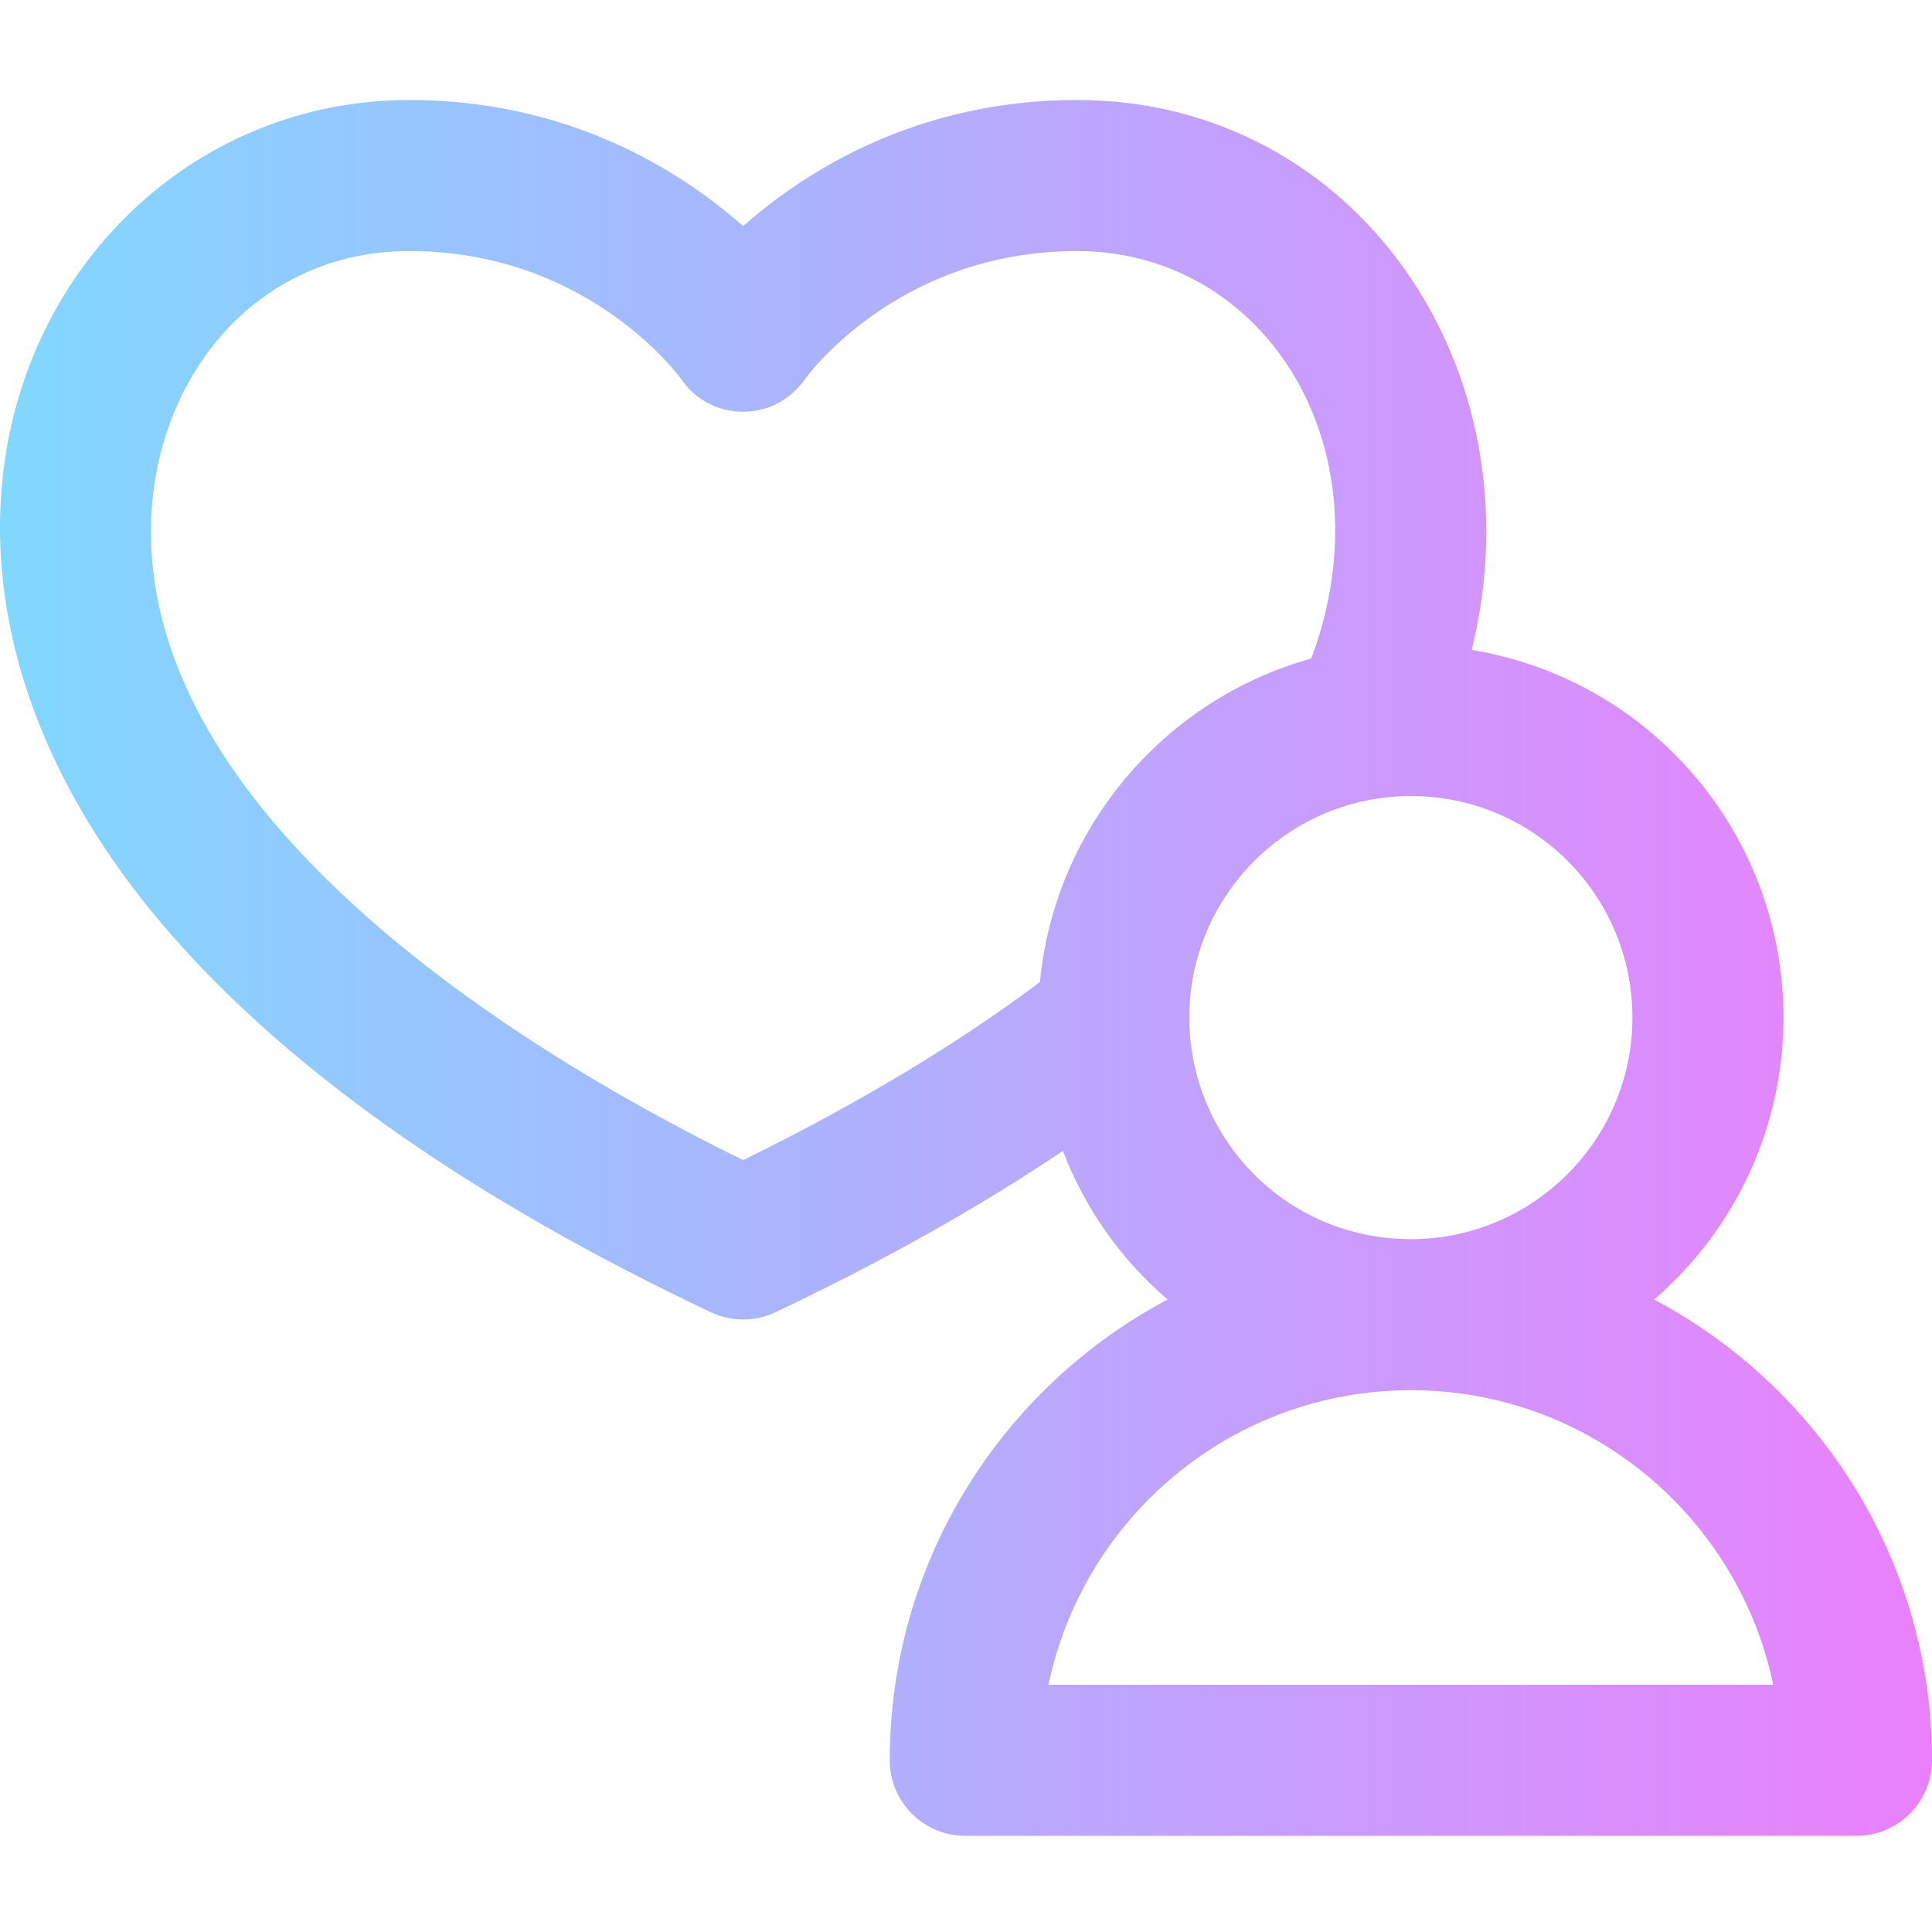
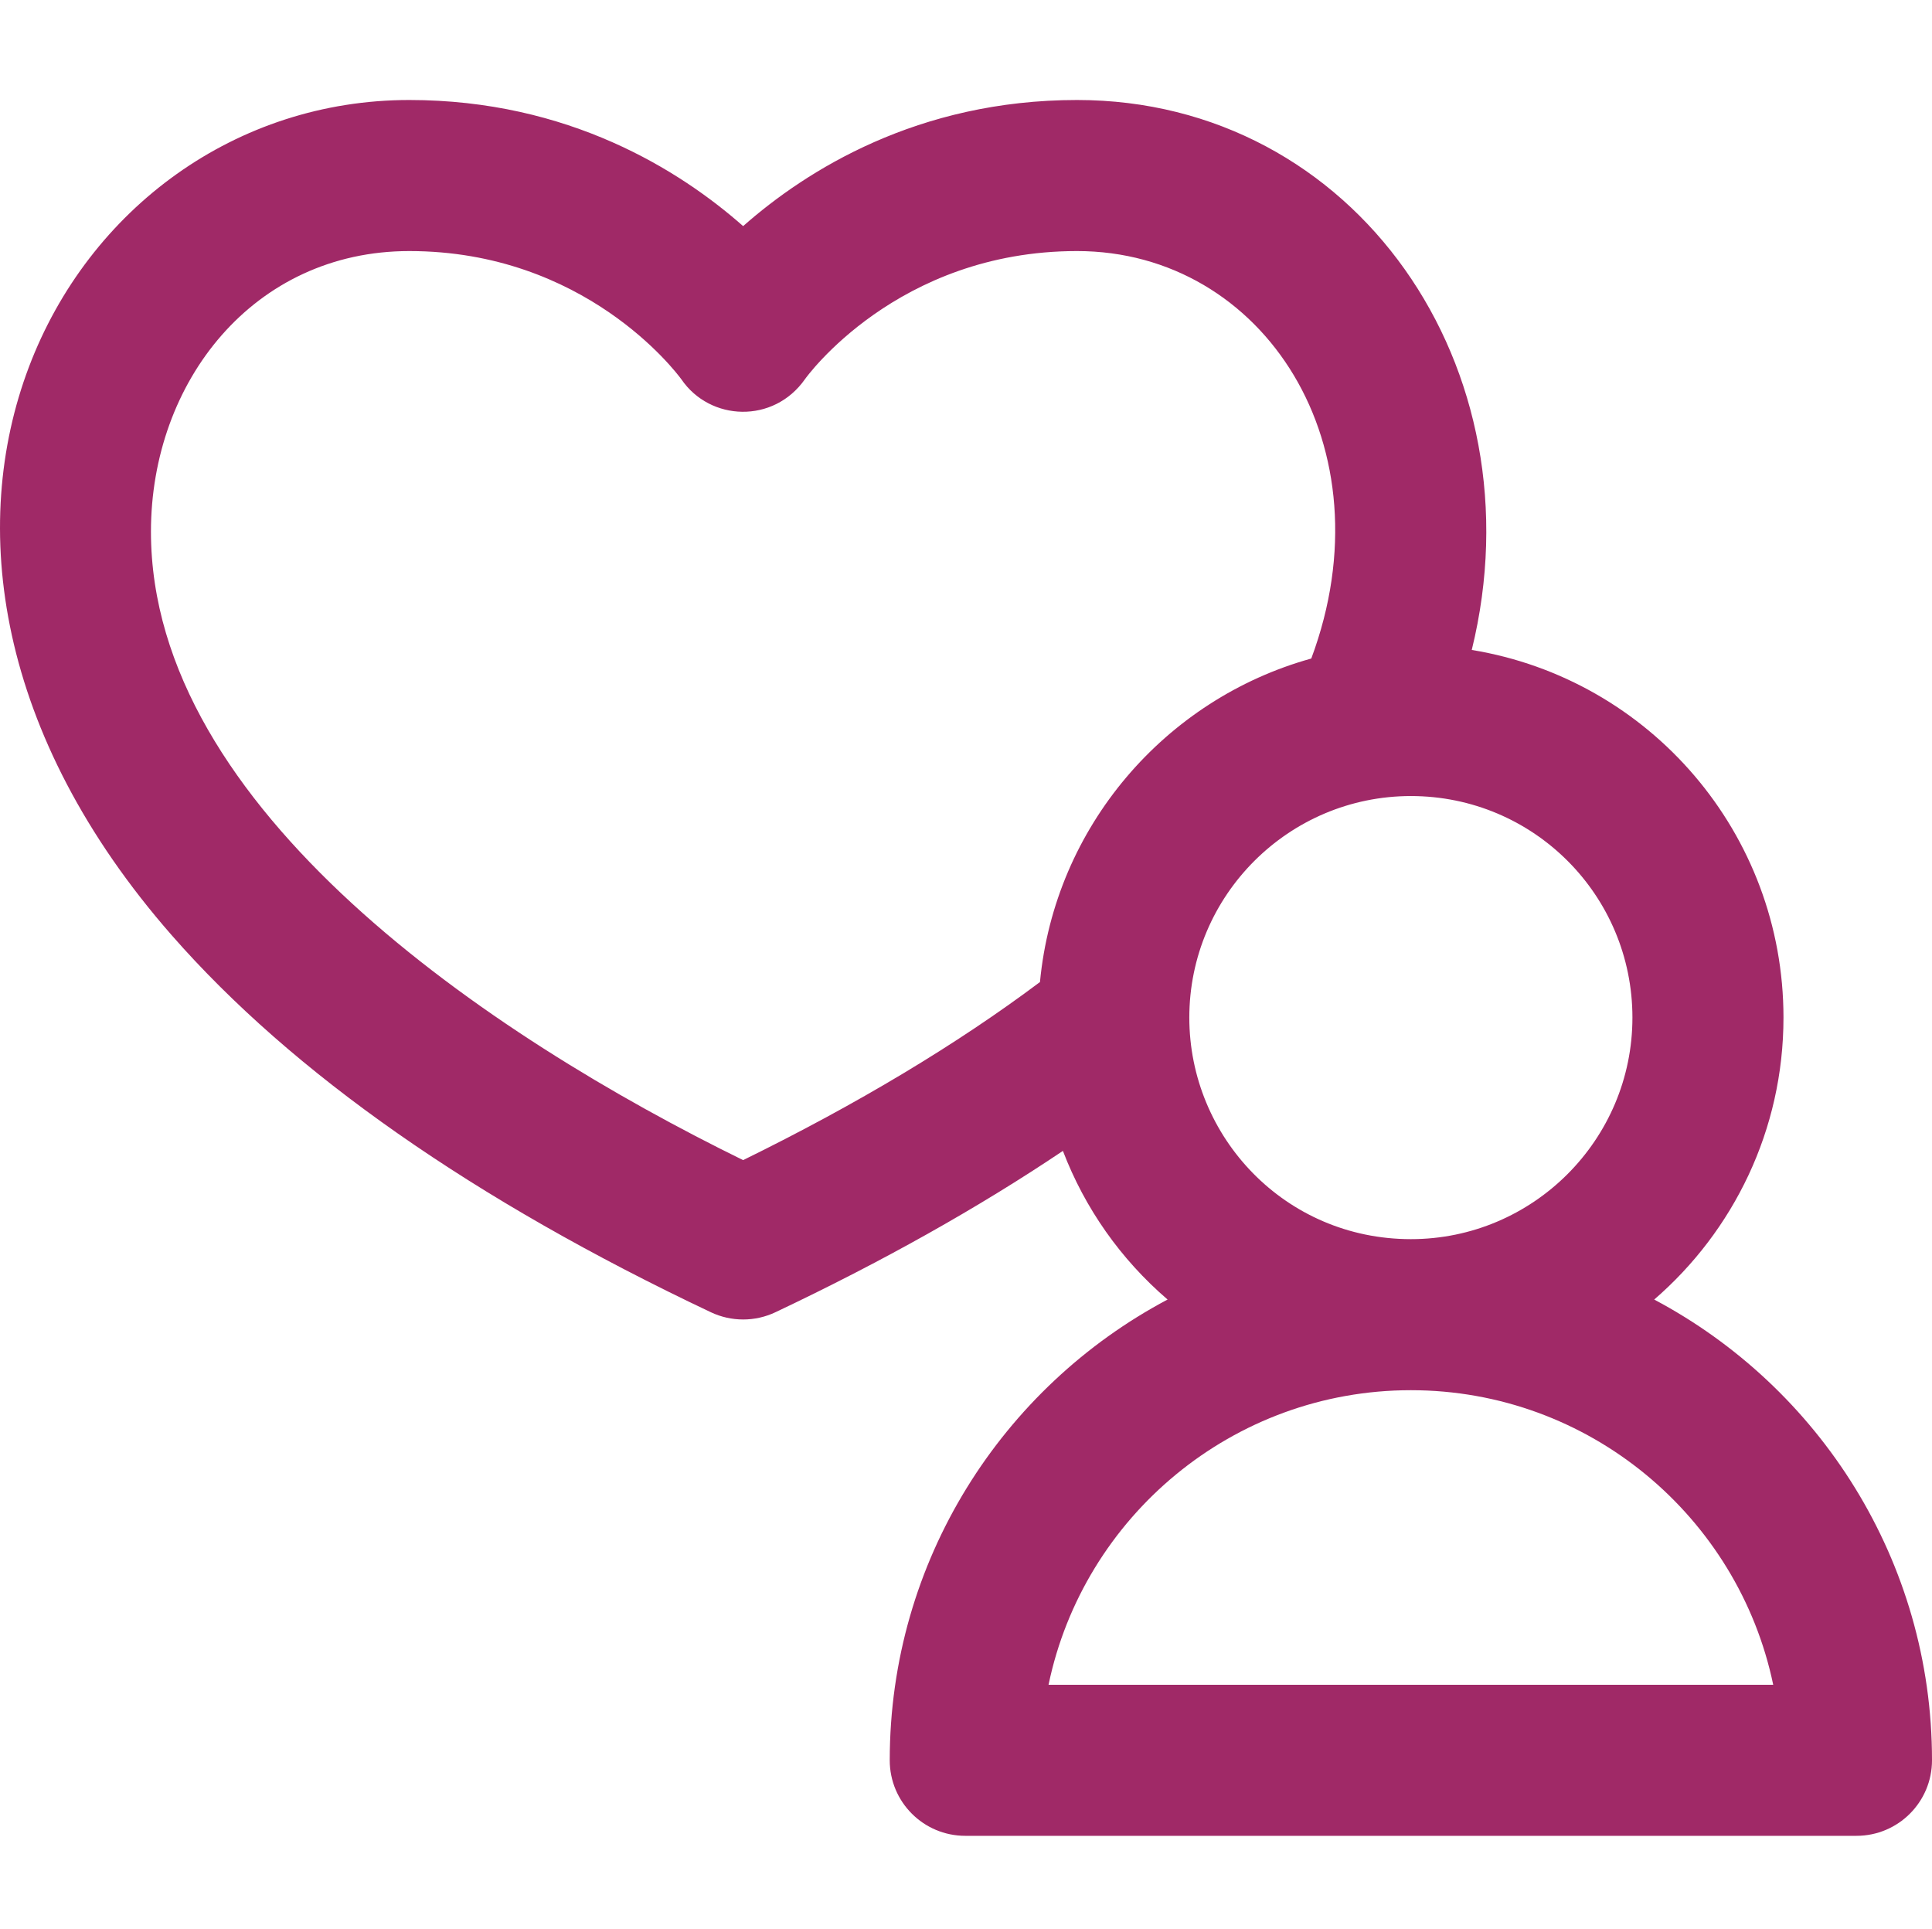
<svg xmlns="http://www.w3.org/2000/svg" viewBox="0 -26 512 511">
-   <linearGradient id="donate" gradientUnits="userSpaceOnUse" x1="-0" x2="512" y1="230.494" y2="230.494">
-     <stop offset="0" stop-color="#80d8ff" />
-     <stop offset="1" stop-color="#ea80fc" />
-   </linearGradient>
-   <path fill="url(#donate)" d="m438.379 318.379c20.969-18.121 34.262-44.898 34.262-74.723 0-48.793-35.387-89.664-82.609-97.422 18.348-74.68-30.859-145.734-104.609-145.734-42.23 0-71.742 18.656-88.484 33.418-16.742-14.762-46.25-33.418-88.477-33.418-91.758 0-156.082 114.973-62.961 221.328 32.047 36.602 80.117 70.215 142.879 99.91 5.414 2.562 11.699 2.566 17.121 0 28.352-13.422 53.848-27.742 76.18-42.754 5.828 15.23 15.301 28.699 27.742 39.391-43.754 23.195-73.633 69.219-73.633 122.098 0 11.055 8.961 20.016 20.016 20.016h236.18c11.055 0 20.016-8.961 20.016-20.016 0-52.875-29.871-98.895-73.621-122.094zm-241.445-36.949c-67.223-32.953-156.93-92.996-156.93-166.539 0-39.762 27.223-74.359 68.457-74.359 46.418 0 70.543 31.844 72.113 33.988 7.609 11.141 24.457 11.809 32.762-.055.234-.34 24.305-33.934 72.086-33.934 49.543 0 83 51.836 62.082 107.977-38.754 10.762-67.992 44.609-71.902 85.73-22.039 16.52-48.418 32.352-78.668 47.191zm118.246-37.773c0-32.371 26.34-58.707 58.715-58.707 32.523 0 58.715 26.301 58.715 58.707 0 32.375-26.34 58.715-58.715 58.715-33.371-.004-58.715-27.102-58.715-58.715zm-37.305 176.801c9.262-44.512 48.797-78.059 96.02-78.059 47.223 0 86.758 33.547 96.023 78.059zm0 0" />
+   <path fill="#a02967" d="m438.379 318.379c20.969-18.121 34.262-44.898 34.262-74.723 0-48.793-35.387-89.664-82.609-97.422 18.348-74.68-30.859-145.734-104.609-145.734-42.23 0-71.742 18.656-88.484 33.418-16.742-14.762-46.25-33.418-88.477-33.418-91.758 0-156.082 114.973-62.961 221.328 32.047 36.602 80.117 70.215 142.879 99.91 5.414 2.562 11.699 2.566 17.121 0 28.352-13.422 53.848-27.742 76.18-42.754 5.828 15.23 15.301 28.699 27.742 39.391-43.754 23.195-73.633 69.219-73.633 122.098 0 11.055 8.961 20.016 20.016 20.016h236.18c11.055 0 20.016-8.961 20.016-20.016 0-52.875-29.871-98.895-73.621-122.094zm-241.445-36.949c-67.223-32.953-156.93-92.996-156.93-166.539 0-39.762 27.223-74.359 68.457-74.359 46.418 0 70.543 31.844 72.113 33.988 7.609 11.141 24.457 11.809 32.762-.055.234-.34 24.305-33.934 72.086-33.934 49.543 0 83 51.836 62.082 107.977-38.754 10.762-67.992 44.609-71.902 85.73-22.039 16.52-48.418 32.352-78.668 47.191zm118.246-37.773c0-32.371 26.34-58.707 58.715-58.707 32.523 0 58.715 26.301 58.715 58.707 0 32.375-26.34 58.715-58.715 58.715-33.371-.004-58.715-27.102-58.715-58.715zm-37.305 176.801c9.262-44.512 48.797-78.059 96.02-78.059 47.223 0 86.758 33.547 96.023 78.059zm0 0" />
</svg>
